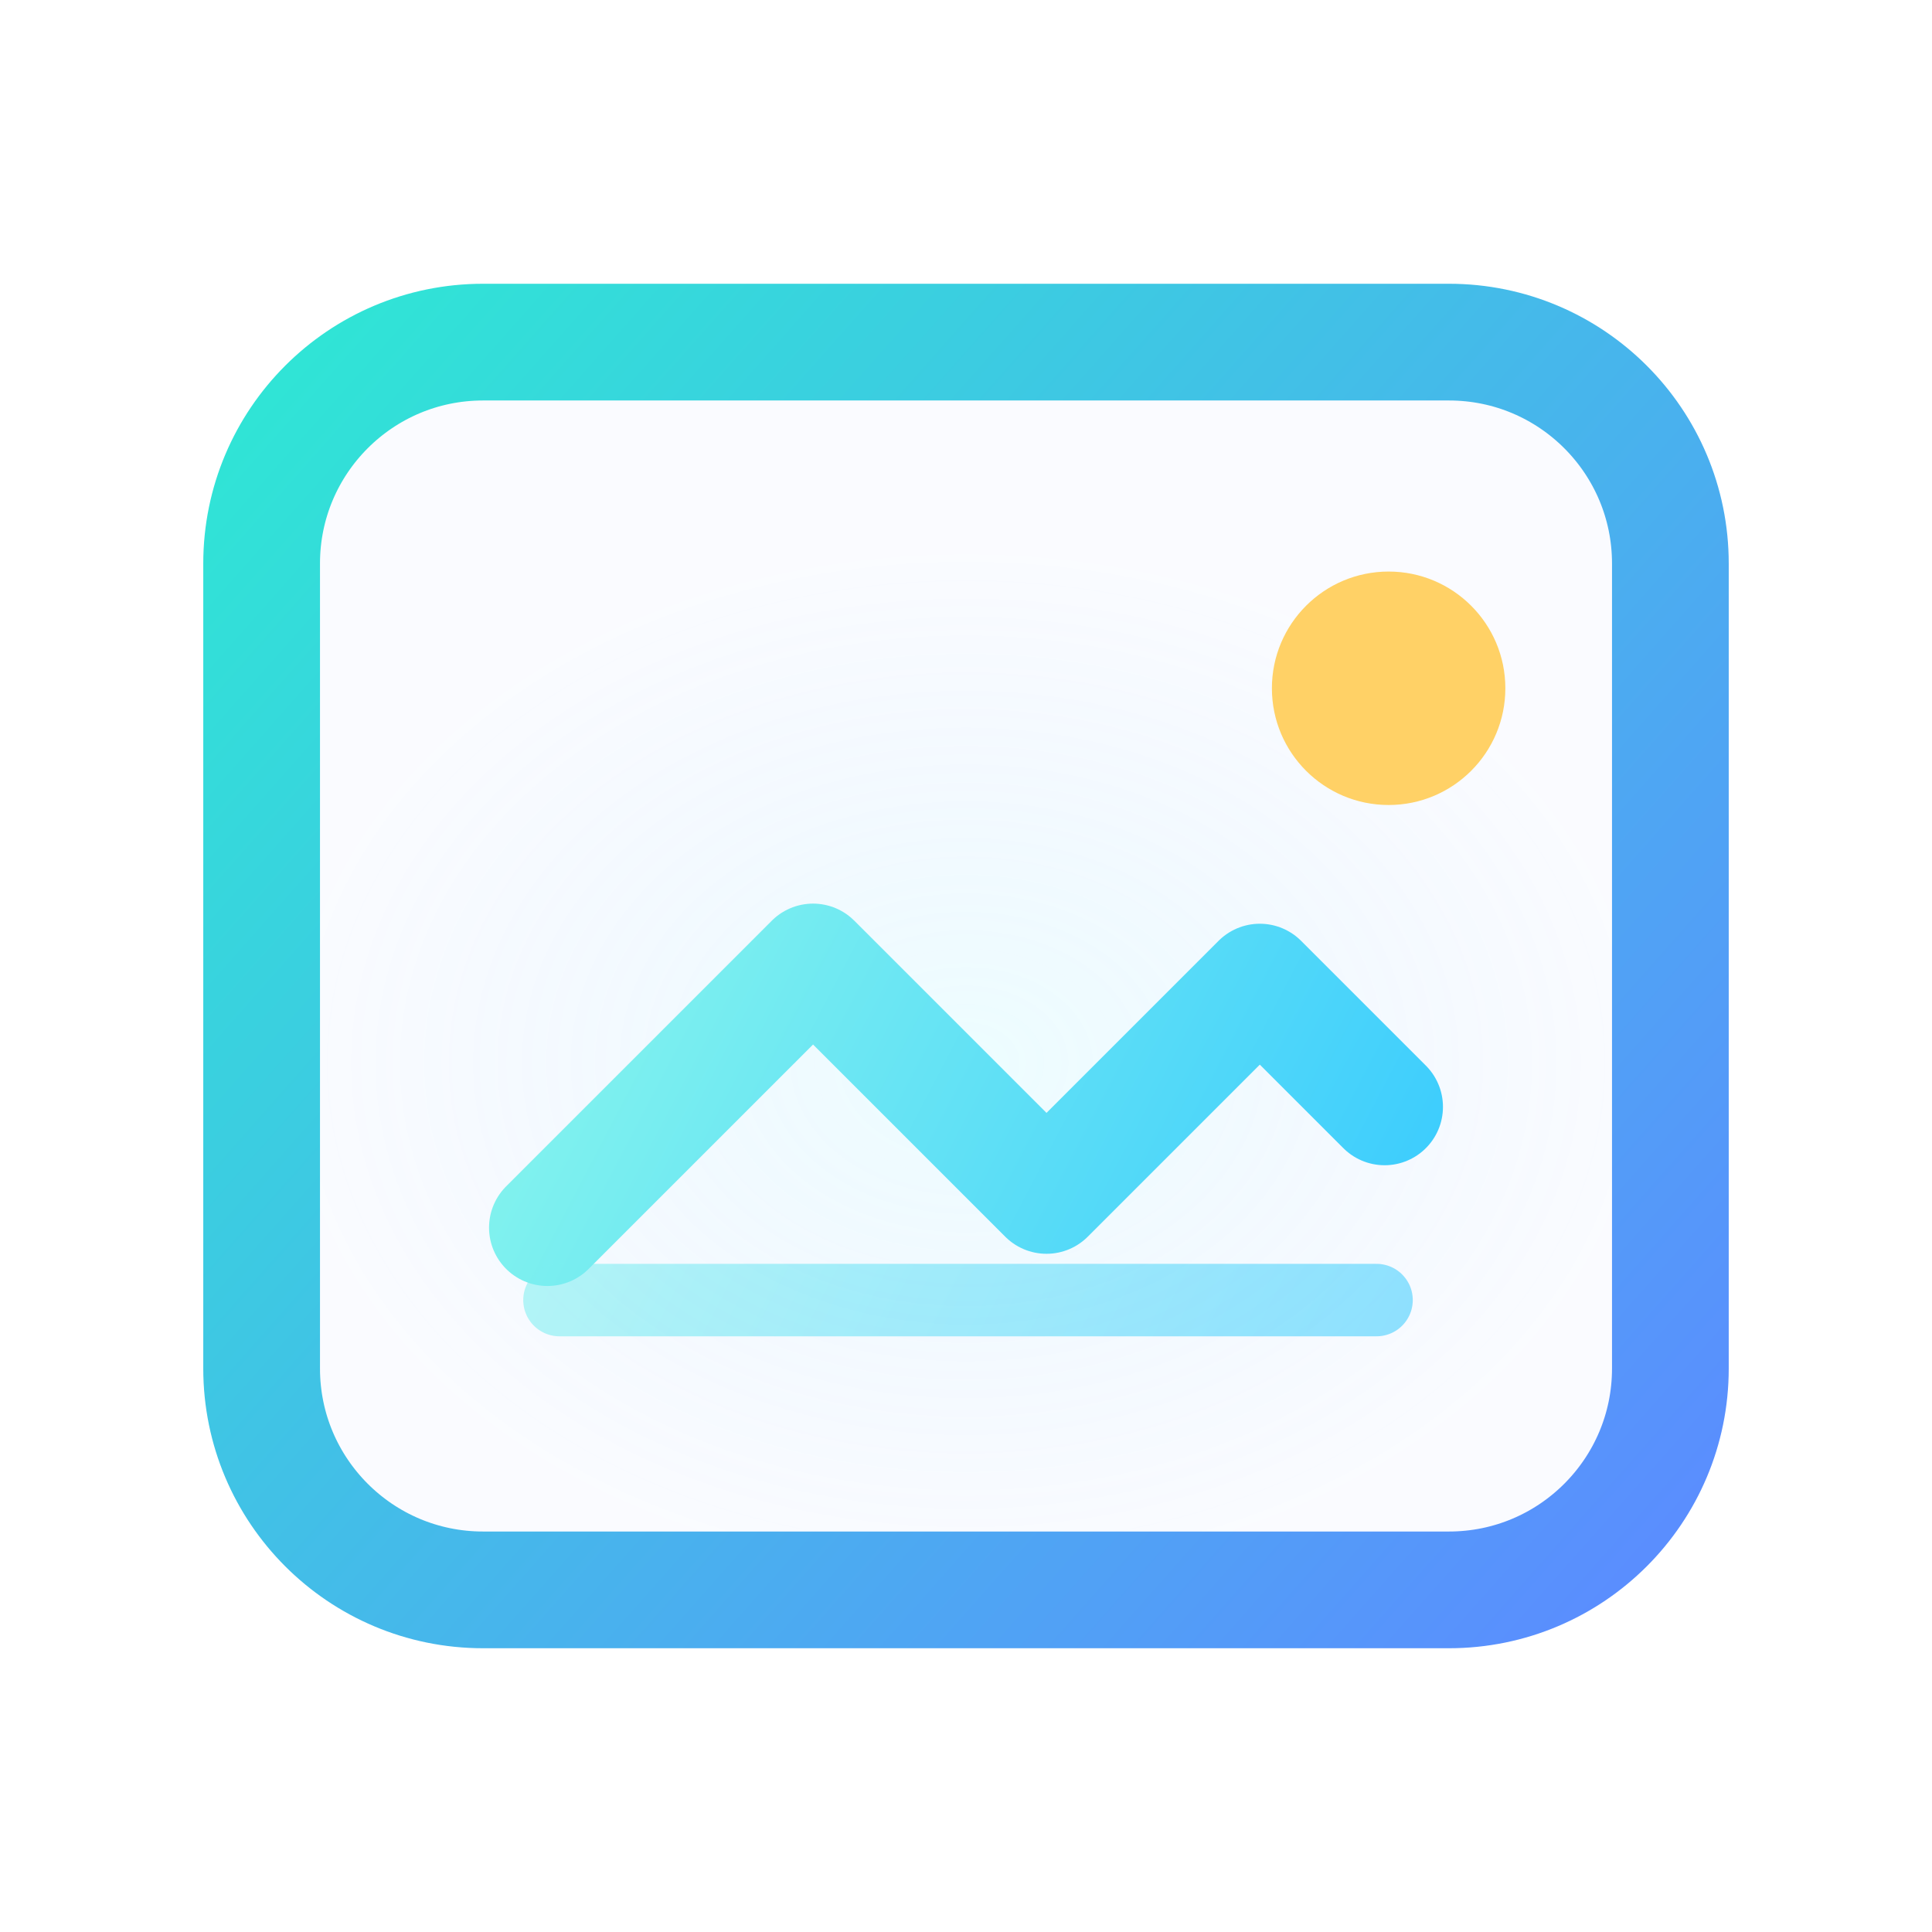
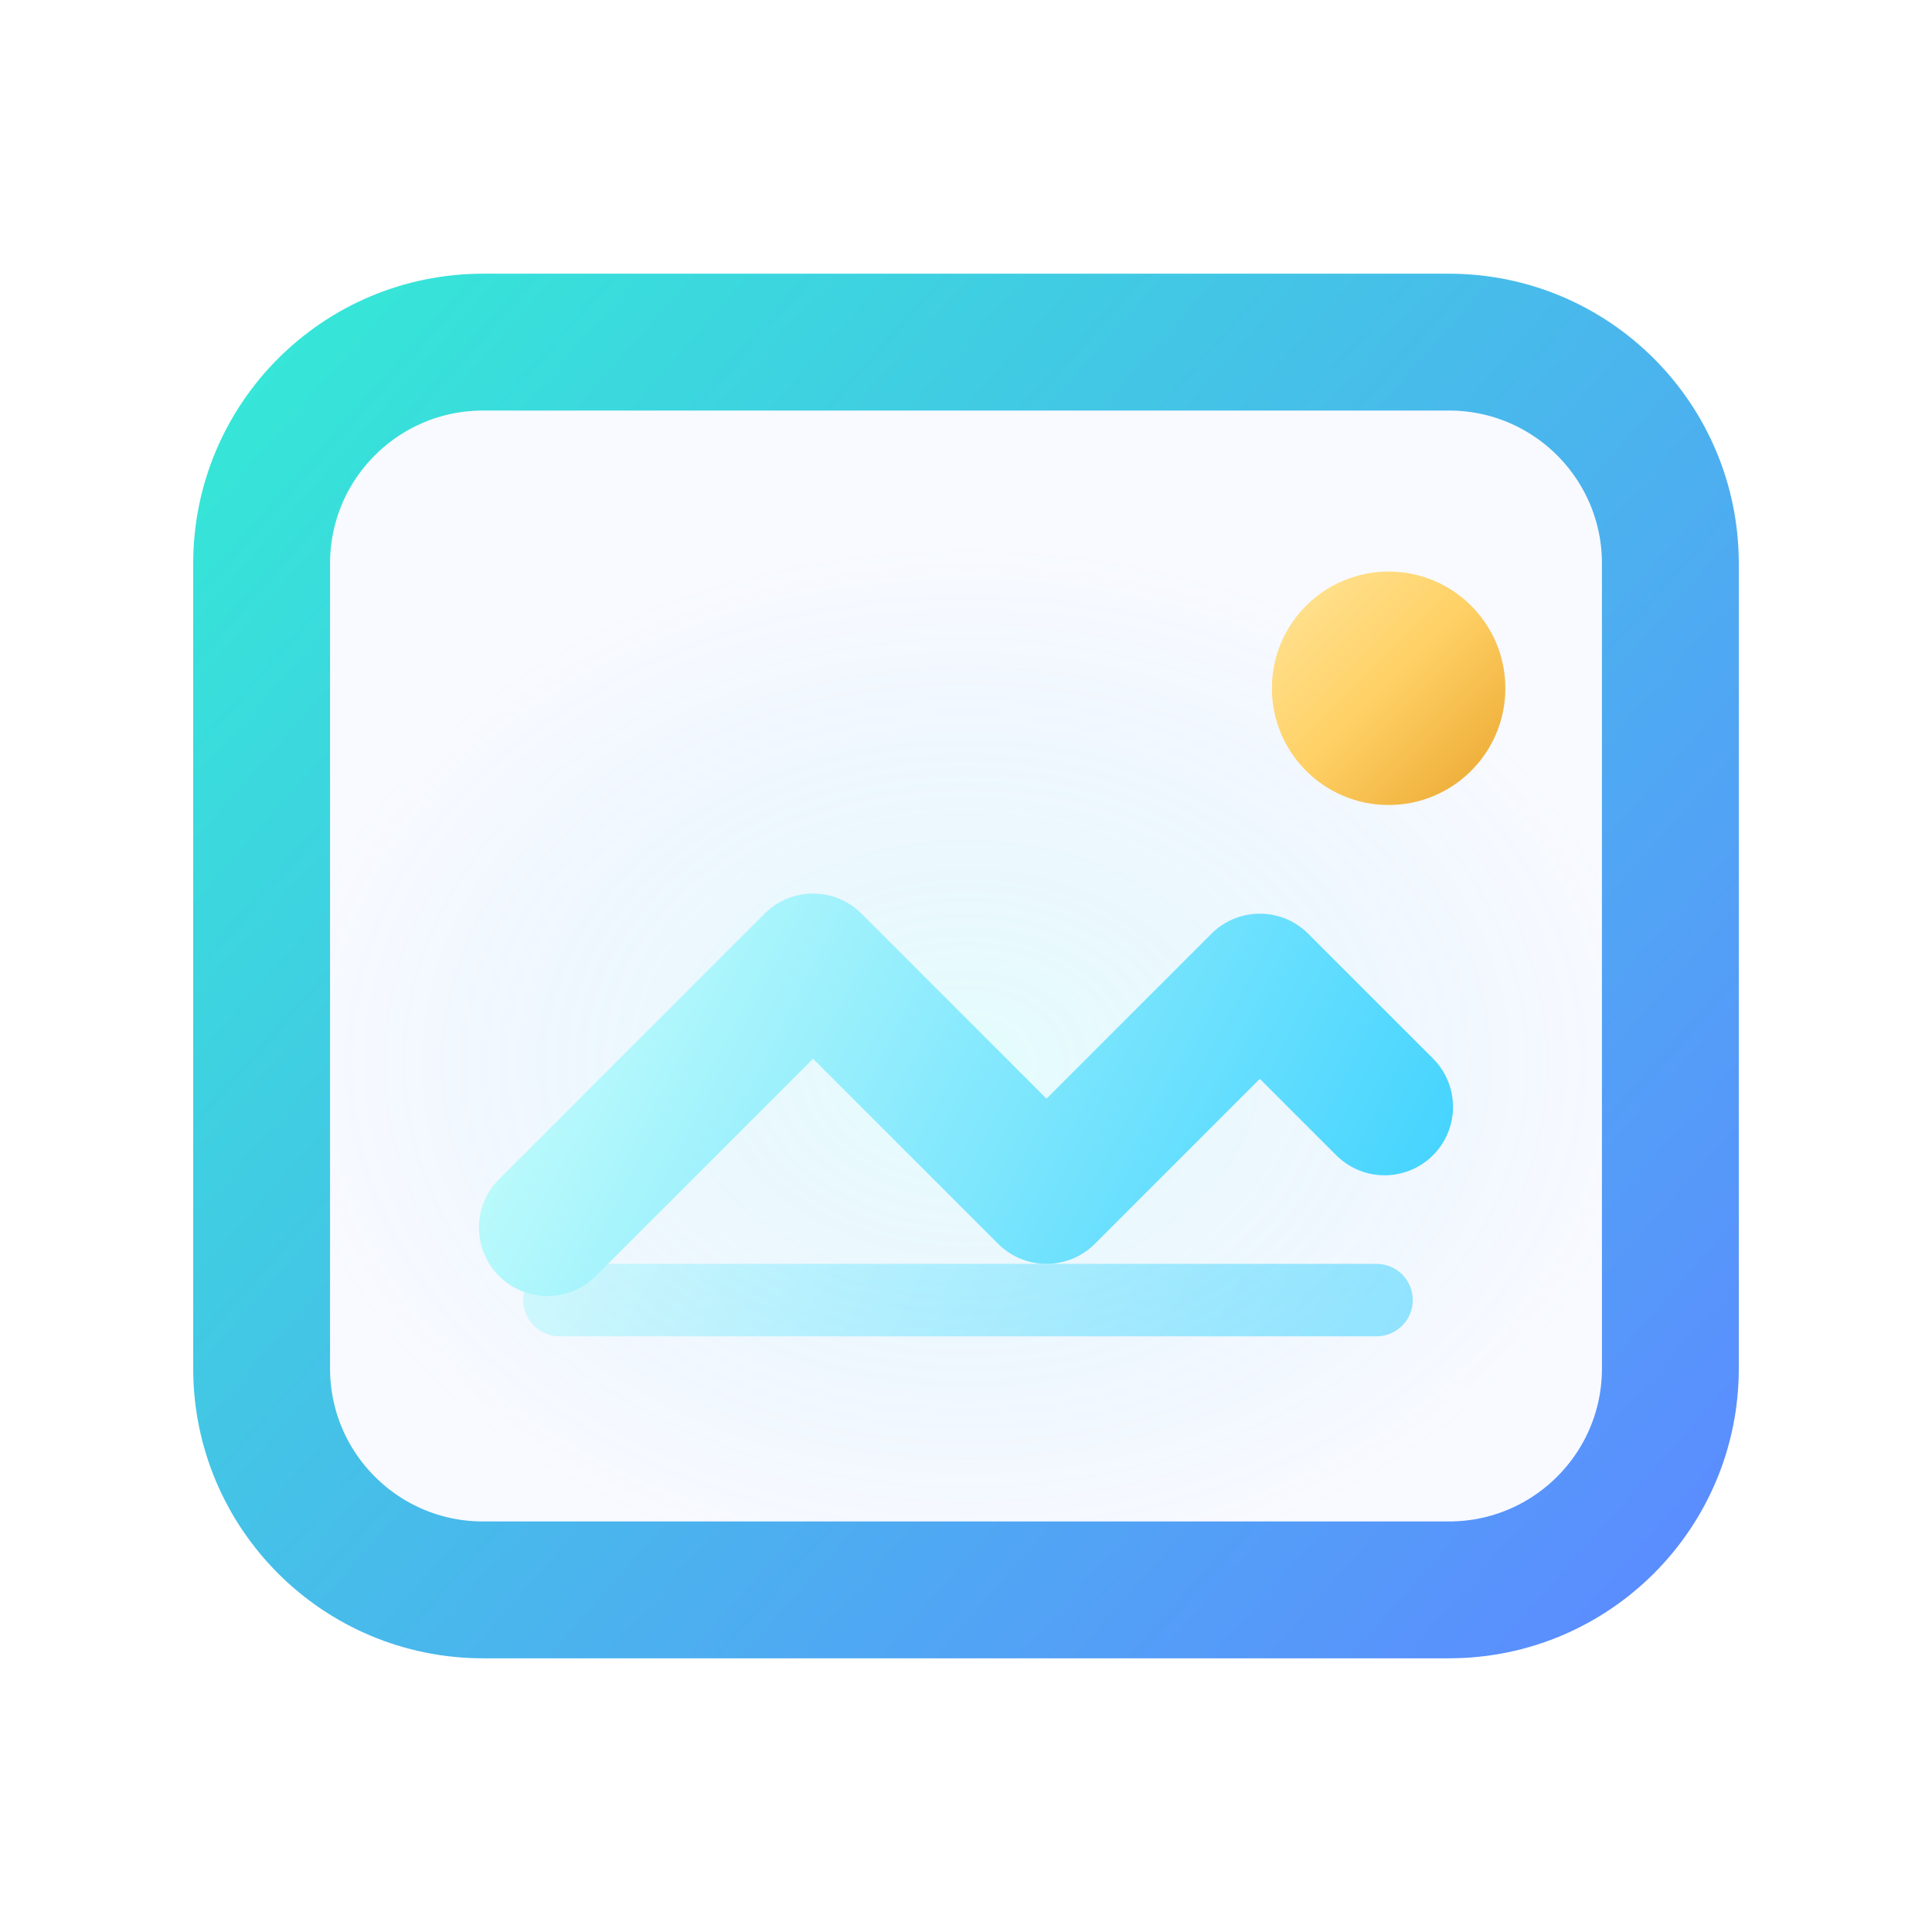
<svg xmlns="http://www.w3.org/2000/svg" viewBox="0 0 24 24" fill="none" aria-labelledby="title desc" role="img">
  <defs>
    <linearGradient id="frameStroke" x1="3.25" y1="4.25" x2="20.75" y2="19.75" gradientUnits="userSpaceOnUse">
-       <stop offset="0" stop-color="#2FE6D5" />
+       <stop offset="0" stop-color="#35E7D7" />
      <stop offset="1" stop-color="#5B8CFF" />
    </linearGradient>
    <linearGradient id="sceneStroke" x1="6.5" y1="11" x2="18" y2="17" gradientUnits="userSpaceOnUse">
-       <stop offset="0" stop-color="#8AF7EC" />
-       <stop offset="1" stop-color="#34C8FF" />
+       <stop offset="0" stop-color="#C9FFFB" />
+       <stop offset="1" stop-color="#37CFFF" />
+     </linearGradient>
+     <linearGradient id="sunFill" x1="15.8" y1="7.1" x2="18.7" y2="10" gradientUnits="userSpaceOnUse">
+       <stop stop-color="#FFE59A" />
+       <stop offset=".48" stop-color="#FFD166" />
+       <stop offset="1" stop-color="#EAA52E" />
    </linearGradient>
    <radialGradient id="sceneFill" cx="0" cy="0" r="1" gradientUnits="userSpaceOnUse" gradientTransform="translate(12 13.2) rotate(90) scale(6.4 8.5)">
-       <stop offset="0" stop-color="#7CF3FF" stop-opacity="0.14" />
-       <stop offset="1" stop-color="#5B8CFF" stop-opacity="0.03" />
+       <stop offset="0" stop-color="#66F4F0" stop-opacity="0.18" />
+       <stop offset="1" stop-color="#5082FF" stop-opacity="0.04" />
    </radialGradient>
  </defs>
-   <rect x="3.25" y="4.25" width="17.5" height="15.5" rx="2.75" fill="url(#sceneFill)" stroke="url(#frameStroke)" stroke-width="1.45" />
-   <path d="M6.8 15.25 10.1 11.95l2.9 2.9 2.65-2.65 1.55 1.55" stroke="url(#sceneStroke)" stroke-width="1.45" stroke-linecap="round" stroke-linejoin="round" />
+   <rect x="3.25" y="4.25" width="17.5" height="15.5" rx="2.75" fill="url(#sceneFill)" stroke="url(#frameStroke)" stroke-width="1.7" />
+   <path d="M6.8 15.25 10.1 11.95l2.9 2.9 2.65-2.65 1.55 1.55" stroke="url(#sceneStroke)" stroke-width="1.7" stroke-linecap="round" stroke-linejoin="round" />
  <path d="M6.95 16.15h10.15" stroke="url(#sceneStroke)" stroke-width="0.9" stroke-linecap="round" opacity="0.55" />
-   <circle cx="17.25" cy="8.55" r="1.45" fill="#FFD166" />
+   <circle cx="17.25" cy="8.55" r="1.45" fill="url(#sunFill)" />
</svg>
